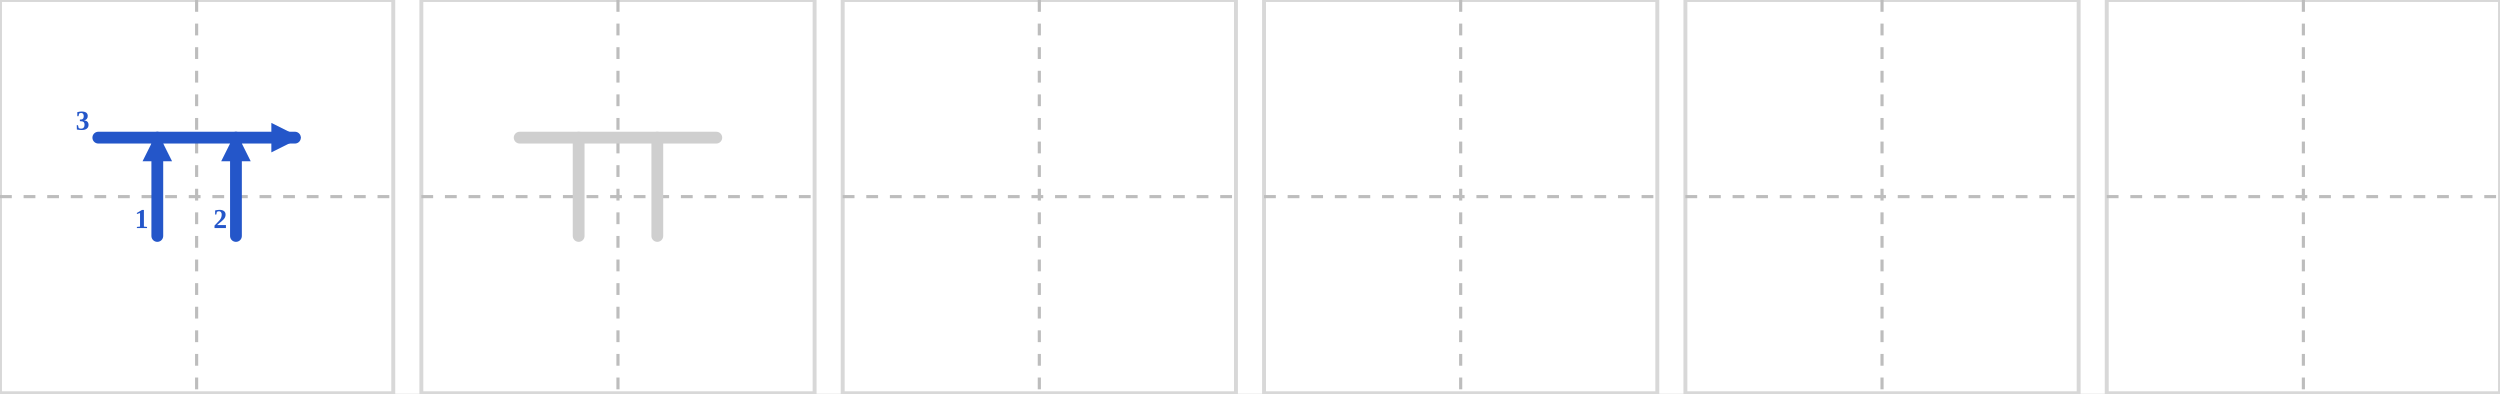
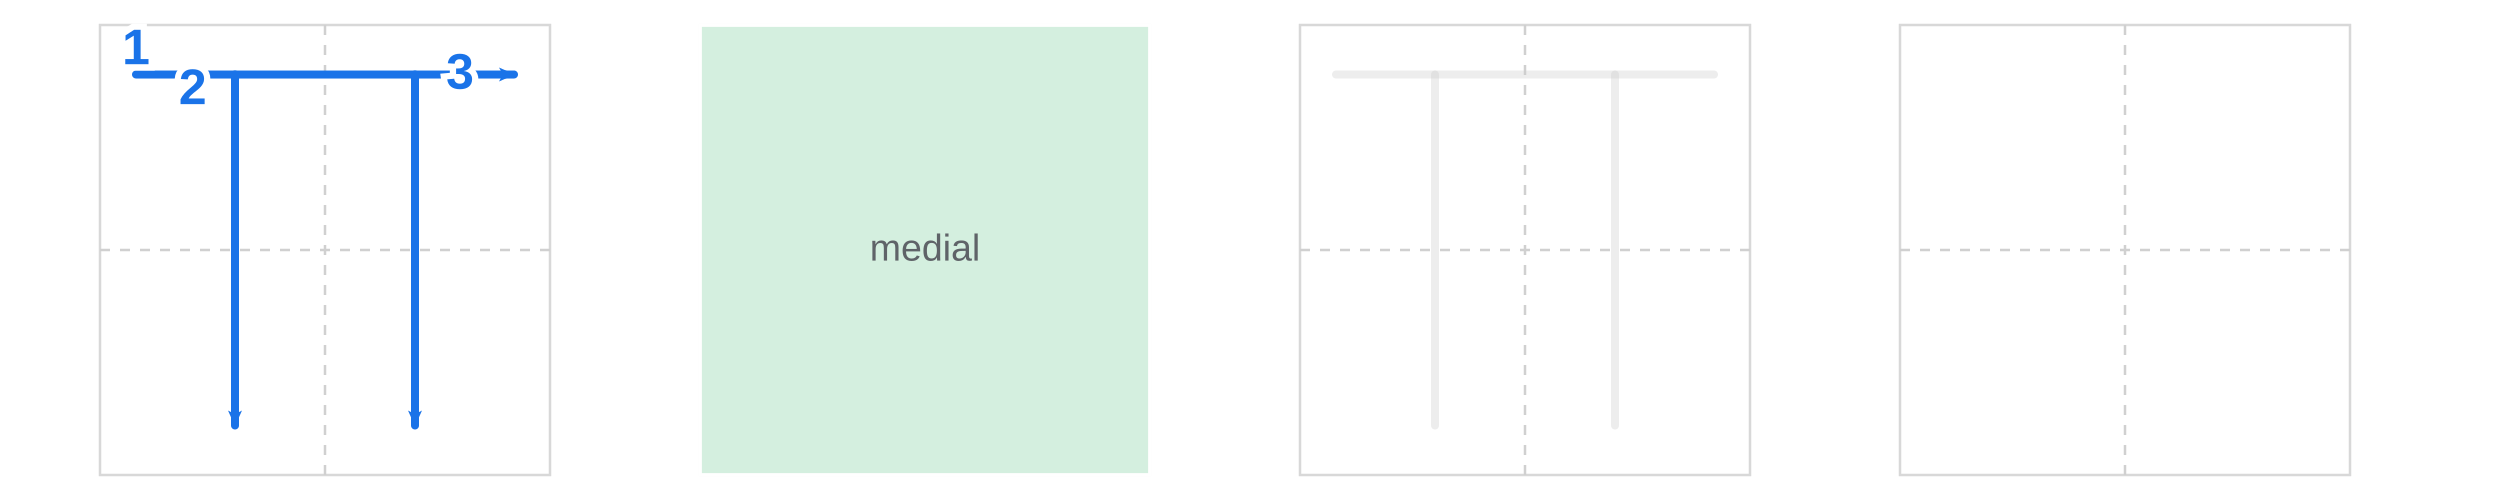
- <svg xmlns="http://www.w3.org/2000/svg" width="890" height="140" viewBox="0 0 890 140">
-   <rect x="0" y="0" width="890" height="140" fill="#ffffff" />
+ <svg xmlns="http://www.w3.org/2000/svg" width="1000" height="200" viewBox="0 0 1000 200">
+   <rect x="0" y="0" width="1000" height="200" fill="#ffffff" />
  <defs>
-     <marker id="arrow-I" viewBox="0 0 10 10" refX="8" refY="5" markerWidth="2.5" markerHeight="2.5" orient="auto-start-reverse">
-       <path d="M0,0 L10,5 L0,10 z" fill="#c0392b" />
+     <marker id="arrow-init" viewBox="0 0 7 7" refX="6" refY="3.5" markerWidth="7" markerHeight="7" markerUnits="userSpaceOnUse" orient="auto">
+       <path d="M0,0.7 L6.3,3.5 L0,6.3 L1.5,3.5 z" fill="#D93025" />
    </marker>
-     <marker id="arrow-M" viewBox="0 0 10 10" refX="8" refY="5" markerWidth="2.5" markerHeight="2.5" orient="auto-start-reverse">
-       <path d="M0,0 L10,5 L0,10 z" fill="#2456c9" />
+     <marker id="arrow-med" viewBox="0 0 7 7" refX="6" refY="3.5" markerWidth="7" markerHeight="7" markerUnits="userSpaceOnUse" orient="auto">
+       <path d="M0,0.7 L6.3,3.5 L0,6.3 L1.5,3.5 z" fill="#1A73E8" />
    </marker>
-     <marker id="arrow-F" viewBox="0 0 10 10" refX="8" refY="5" markerWidth="2.5" markerHeight="2.5" orient="auto-start-reverse">
-       <path d="M0,0 L10,5 L0,10 z" fill="#1a8f5e" />
+     <marker id="arrow-fin" viewBox="0 0 7 7" refX="6" refY="3.5" markerWidth="7" markerHeight="7" markerUnits="userSpaceOnUse" orient="auto">
+       <path d="M0,0.7 L6.3,3.5 L0,6.3 L1.5,3.5 z" fill="#1E8E3E" />
    </marker>
  </defs>
-   <g transform="translate(0,0) scale(1.4)">
-     <g>
-       <rect x="0" y="0" width="100" height="100" fill="#ffffff" stroke="#d8d8d8" stroke-width="1" />
-       <line x1="50.0" y1="0" x2="50.0" y2="100" stroke="#bdbdbd" stroke-width="0.8" stroke-dasharray="3,3" />
-       <line x1="0" y1="50.0" x2="100" y2="50.0" stroke="#bdbdbd" stroke-width="0.8" stroke-dasharray="3,3" />
-       <path d="M 40.00 60.00 L 40.00 35.00" fill="none" stroke="#2456c9" stroke-width="3" stroke-linecap="round" marker-end="url(#arrow-M)" />
-       <text x="36.00" y="58.00" font-size="7" font-weight="700" text-anchor="middle" fill="#2456c9">1</text>
-       <path d="M 60.00 60.00 L 60.00 35.00" fill="none" stroke="#2456c9" stroke-width="3" stroke-linecap="round" marker-end="url(#arrow-M)" />
-       <text x="56.00" y="58.00" font-size="7" font-weight="700" text-anchor="middle" fill="#2456c9">2</text>
-       <path d="M 25.00 35.00 L 75.00 35.00" fill="none" stroke="#2456c9" stroke-width="3" stroke-linecap="round" marker-end="url(#arrow-M)" />
-       <text x="21.00" y="33.00" font-size="7" font-weight="700" text-anchor="middle" fill="#2456c9">3</text>
-     </g>
-   </g>
-   <g transform="translate(150,0) scale(1.4)">
-     <rect x="0" y="0" width="100" height="100" fill="#ffffff" stroke="#d8d8d8" stroke-width="1" />
-     <line x1="50" y1="0" x2="50" y2="100" stroke="#bdbdbd" stroke-width="0.8" stroke-dasharray="3,3" />
-     <line x1="0" y1="50" x2="100" y2="50" stroke="#bdbdbd" stroke-width="0.8" stroke-dasharray="3,3" />
-     <path d="M 40.00 60.00 L 40.00 35.00" fill="none" stroke="#cfcfcf" stroke-width="3" stroke-linecap="round" />
-     <path d="M 60.00 60.00 L 60.00 35.00" fill="none" stroke="#cfcfcf" stroke-width="3" stroke-linecap="round" />
-     <path d="M 25.00 35.00 L 75.00 35.00" fill="none" stroke="#cfcfcf" stroke-width="3" stroke-linecap="round" />
-   </g>
-   <g transform="translate(300,0) scale(1.4)">
-     <rect x="0" y="0" width="100" height="100" fill="#ffffff" stroke="#d8d8d8" stroke-width="1" />
-     <line x1="50" y1="0" x2="50" y2="100" stroke="#bdbdbd" stroke-width="0.8" stroke-dasharray="3,3" />
-     <line x1="0" y1="50" x2="100" y2="50" stroke="#bdbdbd" stroke-width="0.8" stroke-dasharray="3,3" />
-   </g>
-   <g transform="translate(450,0) scale(1.4)">
-     <rect x="0" y="0" width="100" height="100" fill="#ffffff" stroke="#d8d8d8" stroke-width="1" />
-     <line x1="50" y1="0" x2="50" y2="100" stroke="#bdbdbd" stroke-width="0.8" stroke-dasharray="3,3" />
-     <line x1="0" y1="50" x2="100" y2="50" stroke="#bdbdbd" stroke-width="0.8" stroke-dasharray="3,3" />
-   </g>
-   <g transform="translate(600,0) scale(1.4)">
-     <rect x="0" y="0" width="100" height="100" fill="#ffffff" stroke="#d8d8d8" stroke-width="1" />
-     <line x1="50" y1="0" x2="50" y2="100" stroke="#bdbdbd" stroke-width="0.8" stroke-dasharray="3,3" />
-     <line x1="0" y1="50" x2="100" y2="50" stroke="#bdbdbd" stroke-width="0.8" stroke-dasharray="3,3" />
-   </g>
-   <g transform="translate(750,0) scale(1.4)">
-     <rect x="0" y="0" width="100" height="100" fill="#ffffff" stroke="#d8d8d8" stroke-width="1" />
-     <line x1="50" y1="0" x2="50" y2="100" stroke="#bdbdbd" stroke-width="0.8" stroke-dasharray="3,3" />
-     <line x1="0" y1="50" x2="100" y2="50" stroke="#bdbdbd" stroke-width="0.8" stroke-dasharray="3,3" />
-   </g>
+   <rect x="40" y="10" width="180" height="180" fill="#ffffff" stroke="#d8d8d8" stroke-width="1" />
+   <line x1="130.0" y1="10" x2="130.0" y2="190" stroke="#d0d0d0" stroke-width="1" stroke-dasharray="4,4" />
+   <line x1="40" y1="100.0" x2="220" y2="100.0" stroke="#d0d0d0" stroke-width="1" stroke-dasharray="4,4" />
+   <path d="M 54.40 29.80 L 205.60 29.80" fill="none" stroke="#1A73E8" stroke-width="3.2" stroke-linecap="round" stroke-linejoin="round" opacity="1.0" marker-end="url(#arrow-med)" />
+   <text x="54.40" y="20.00" font-family="Arial, sans-serif" font-size="20" font-weight="700" text-anchor="middle" dominant-baseline="middle" paint-order="stroke fill" stroke="#FFFFFF" stroke-width="5" fill="#1A73E8">1</text>
+   <path d="M 94.00 29.80 L 94.00 170.20" fill="none" stroke="#1A73E8" stroke-width="3.2" stroke-linecap="round" stroke-linejoin="round" opacity="1.0" marker-end="url(#arrow-med)" />
+   <text x="77.09" y="35.97" font-family="Arial, sans-serif" font-size="20" font-weight="700" text-anchor="middle" dominant-baseline="middle" paint-order="stroke fill" stroke="#FFFFFF" stroke-width="5" fill="#1A73E8">2</text>
+   <path d="M 166.00 29.80 L 166.00 170.20" fill="none" stroke="#1A73E8" stroke-width="3.2" stroke-linecap="round" stroke-linejoin="round" opacity="1.0" marker-end="url(#arrow-med)" />
+   <text x="184.00" y="29.80" font-family="Arial, sans-serif" font-size="20" font-weight="700" text-anchor="middle" dominant-baseline="middle" paint-order="stroke fill" stroke="#FFFFFF" stroke-width="5" fill="#1A73E8">3</text>
+   <rect x="280" y="10" width="180" height="180" fill="#ffffff" stroke="#d8d8d8" stroke-width="1" />
+   <rect x="280.00" y="10.00" width="180.00" height="180.00" fill="#D4EFDF" stroke="#ffffff" stroke-width="1.5" />
+   <text x="370.00" y="100.00" font-family="Arial, sans-serif" font-size="15" text-anchor="middle" dominant-baseline="middle" fill="#5f6368">medial</text>
+   <rect x="520" y="10" width="180" height="180" fill="#ffffff" stroke="#d8d8d8" stroke-width="1" />
+   <line x1="610.0" y1="10" x2="610.0" y2="190" stroke="#d0d0d0" stroke-width="1" stroke-dasharray="4,4" />
+   <line x1="520" y1="100.0" x2="700" y2="100.0" stroke="#d0d0d0" stroke-width="1" stroke-dasharray="4,4" />
+   <path d="M 534.40 29.80 L 685.60 29.80" fill="none" stroke="#CCCCCC" stroke-width="3.2" stroke-linecap="round" stroke-linejoin="round" opacity="0.35" />
+   <path d="M 574.00 29.80 L 574.00 170.20" fill="none" stroke="#CCCCCC" stroke-width="3.2" stroke-linecap="round" stroke-linejoin="round" opacity="0.35" />
+   <path d="M 646.00 29.80 L 646.00 170.20" fill="none" stroke="#CCCCCC" stroke-width="3.2" stroke-linecap="round" stroke-linejoin="round" opacity="0.35" />
+   <rect x="760" y="10" width="180" height="180" fill="#ffffff" stroke="#d8d8d8" stroke-width="1" />
+   <line x1="850.0" y1="10" x2="850.0" y2="190" stroke="#d0d0d0" stroke-width="1" stroke-dasharray="4,4" />
+   <line x1="760" y1="100.0" x2="940" y2="100.0" stroke="#d0d0d0" stroke-width="1" stroke-dasharray="4,4" />
</svg>
